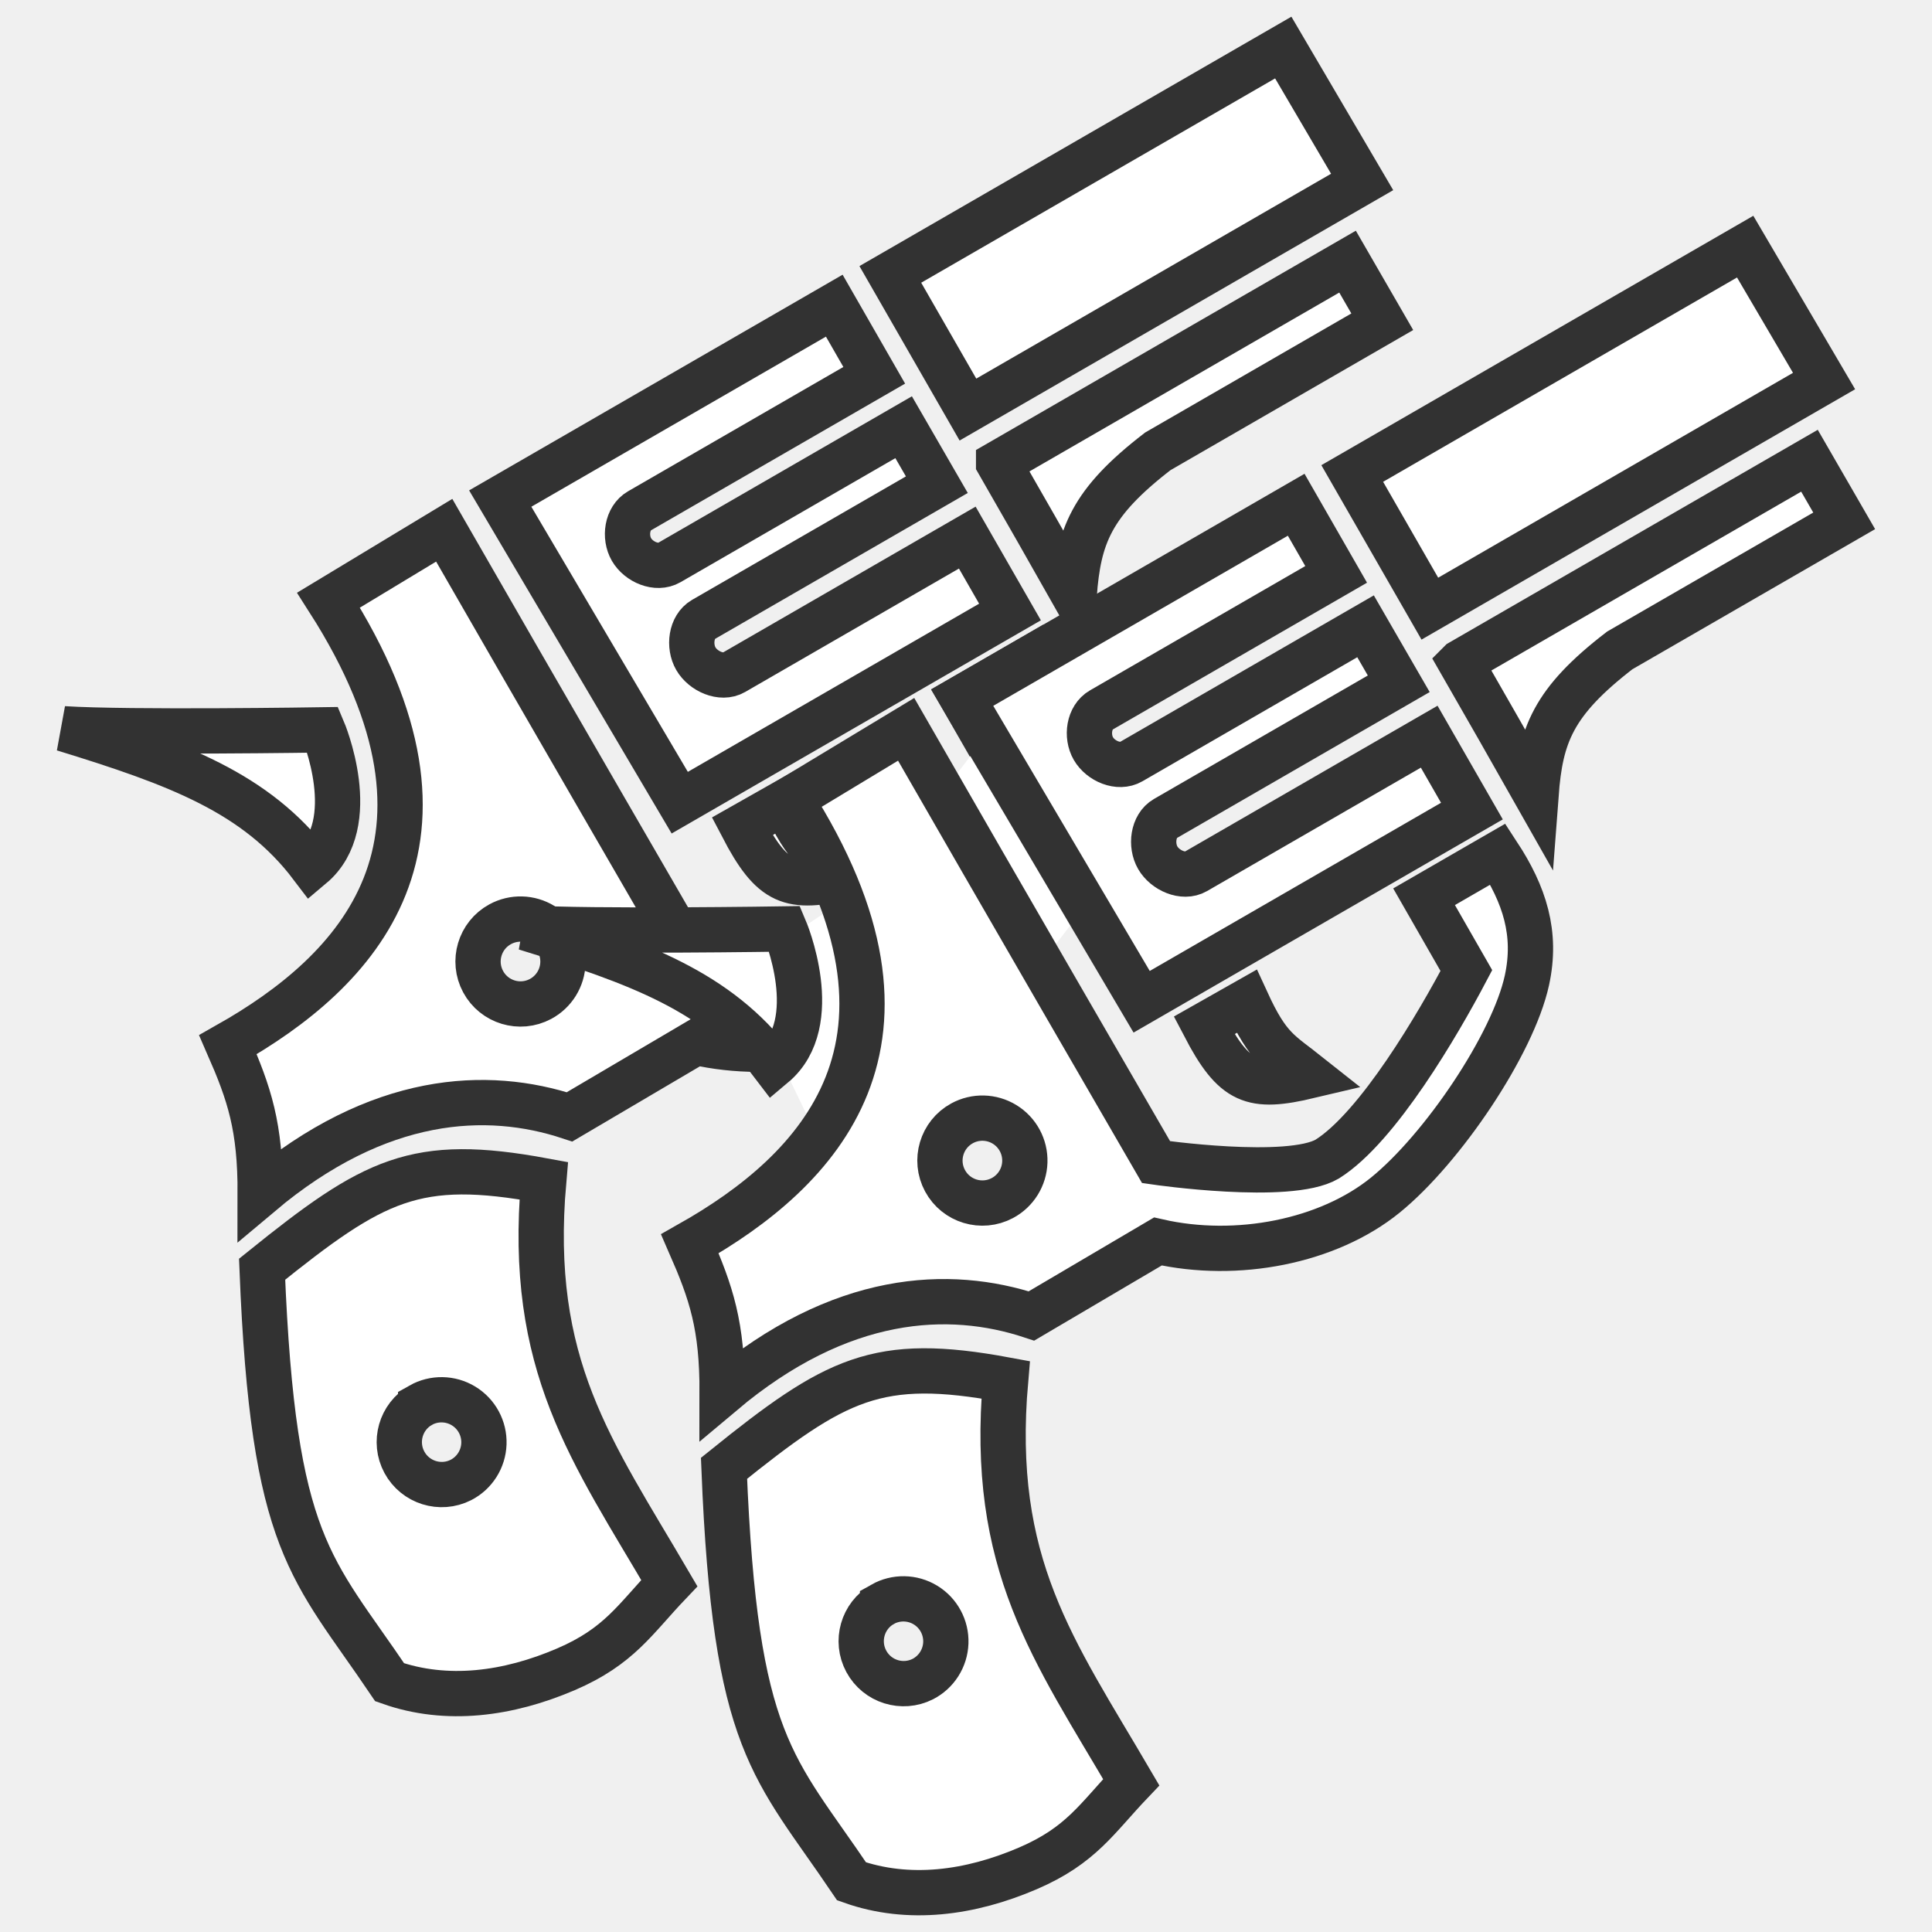
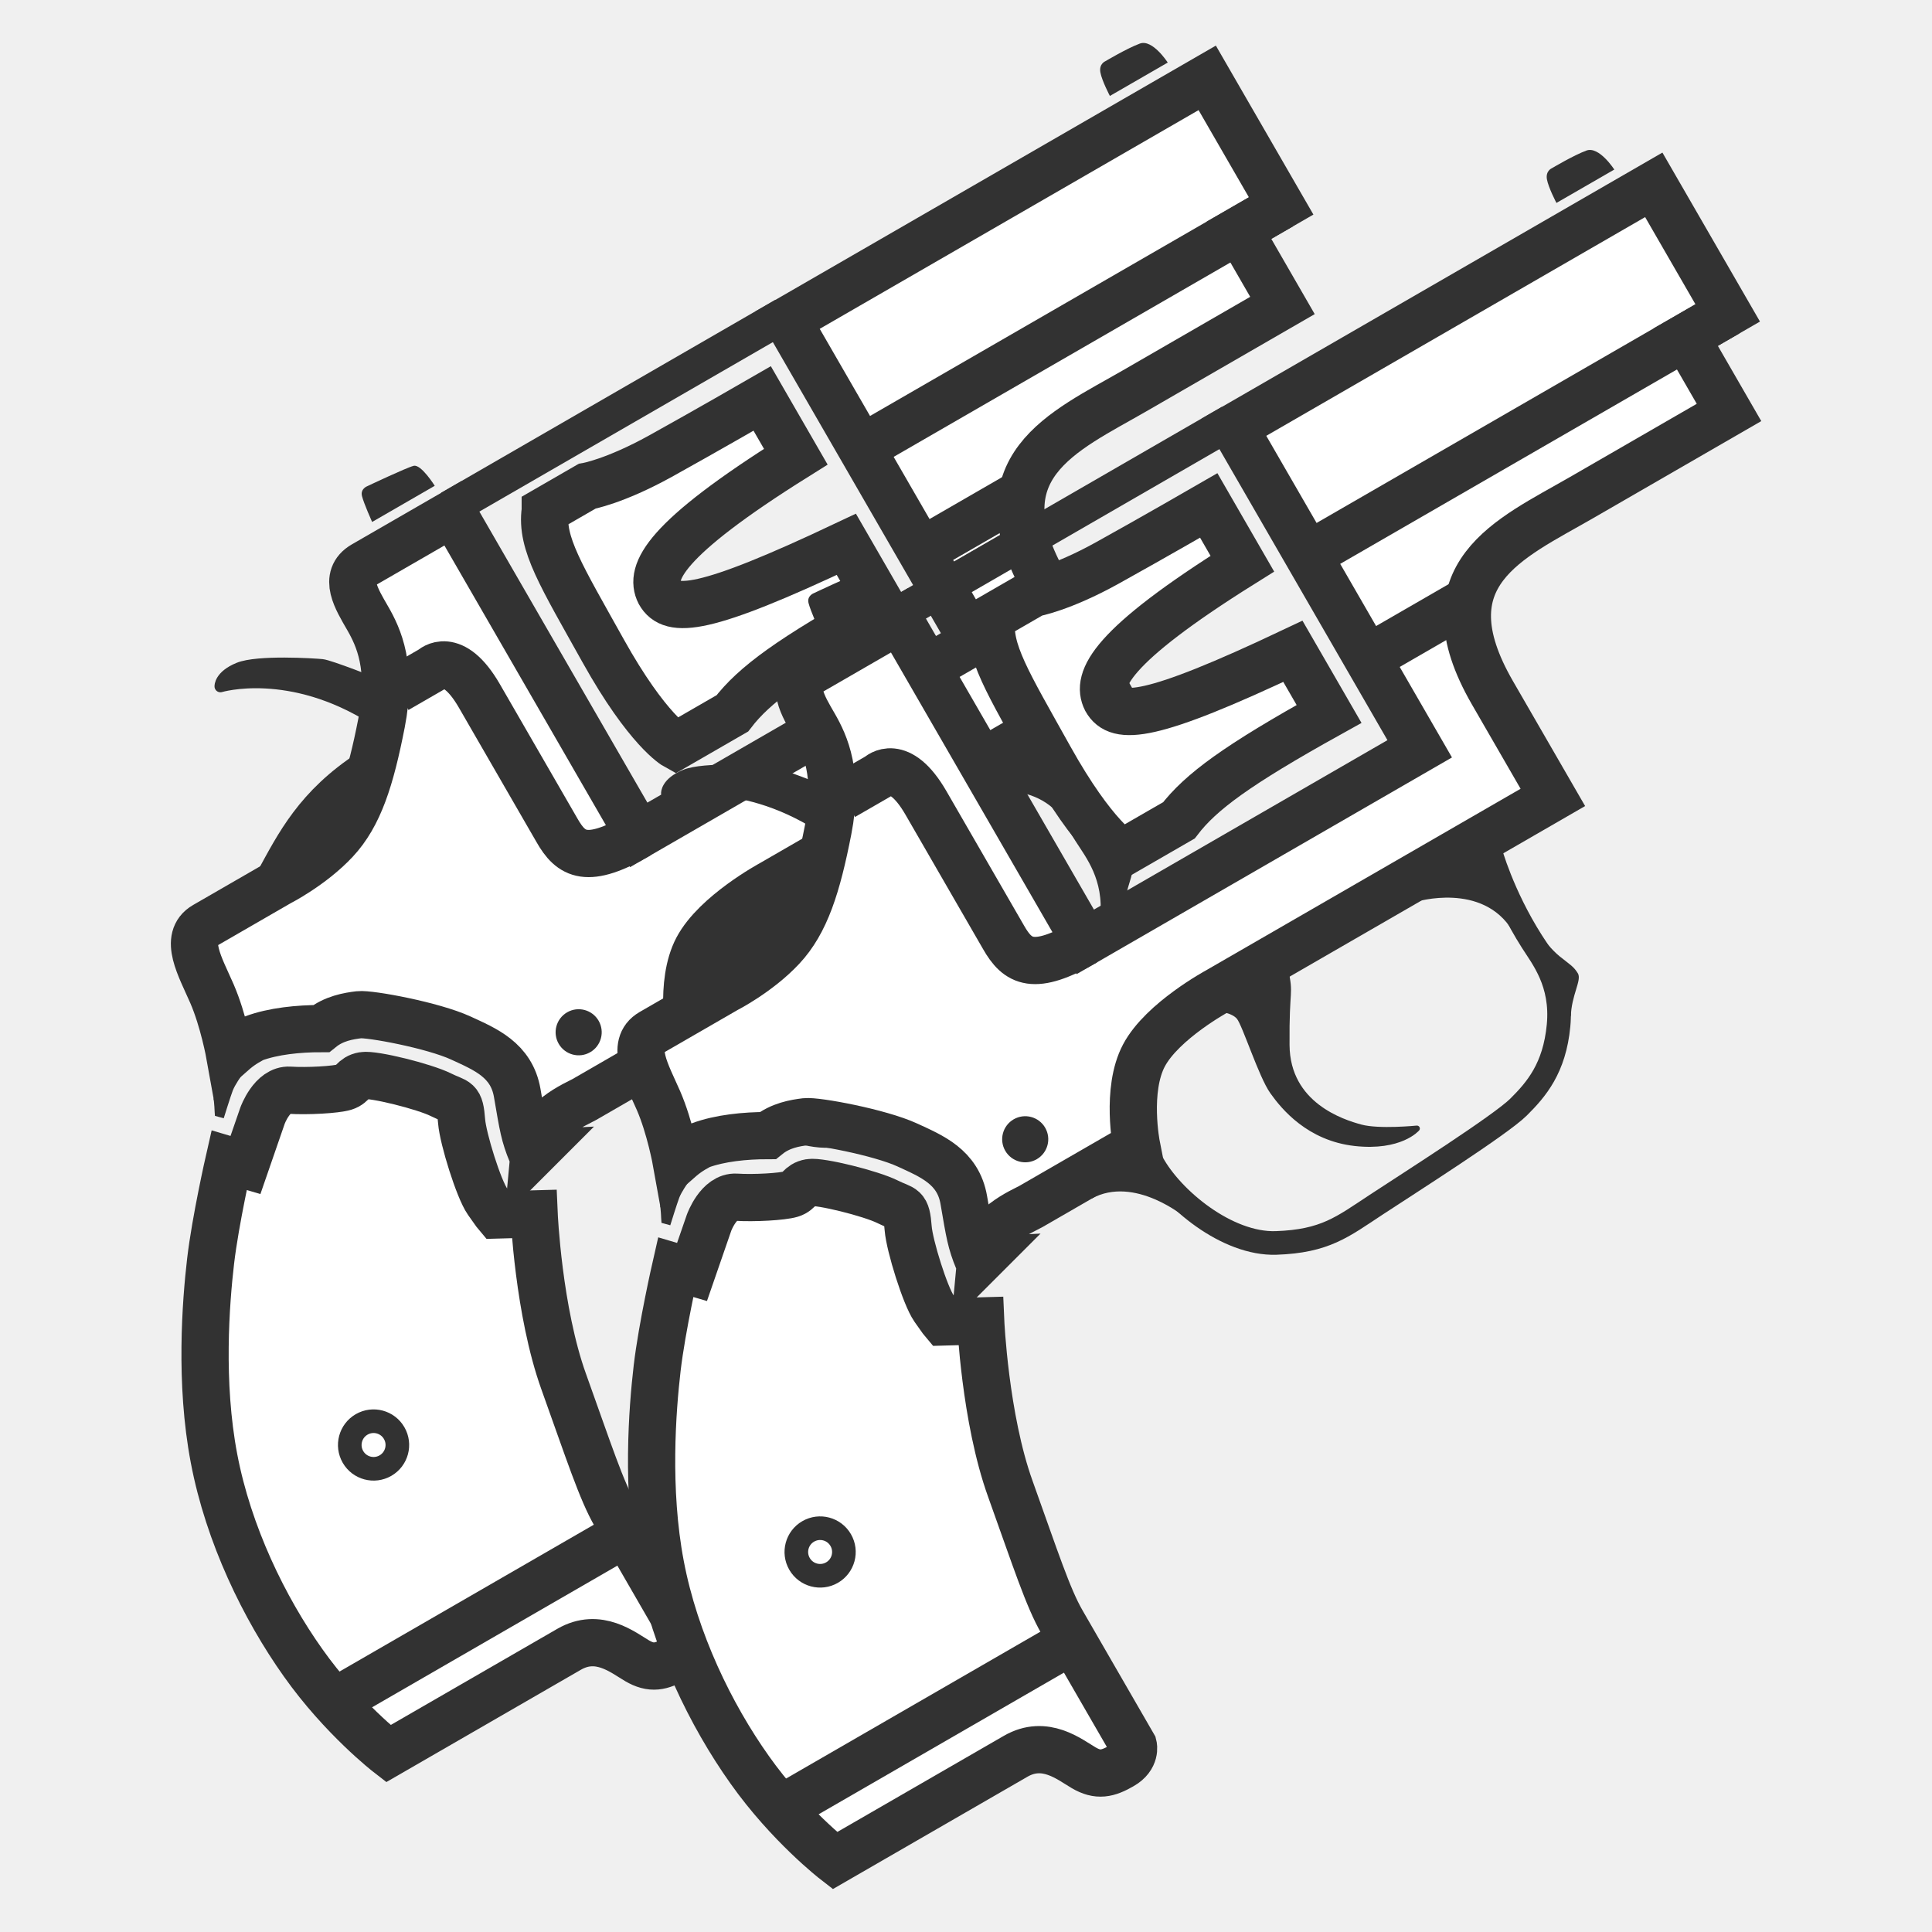
- <svg xmlns="http://www.w3.org/2000/svg" width="128" height="128">
-   <path d="M51.993 53.15c1.458 3.176 2.16 3.341 4.17 4.937-3.824.906-4.99.494-6.99-3.34zm-18.855 8.083a2.813 2.813 0 1 1 2.67 4.952 2.813 2.813 0 0 1-2.67-4.952zM17.365 84.088c.738 18.423 3.277 19.693 8.452 27.367 3.79 1.341 7.863.778 11.678-.86 3.544-1.523 4.566-3.31 6.85-5.706-5.137-8.78-9.401-14.41-8.323-26.664-8.514-1.576-11.235-.112-18.657 5.863zM27.869 93.1a2.813 2.813 0 1 1 2.67 4.951 2.813 2.813 0 0 1-2.67-4.95zm31.117-74.92l5.142 8.955 26.118-15.08-5.227-8.905c-14.243 8.225-13.47 7.775-26.033 15.03zm-3.713 2.071l-3.898 2.252-18.233 10.528L45.035 53.18l21.88-12.633-2.83-4.93-15.462 8.927c-.828.478-2.043-.077-2.521-.905-.478-.828-.328-2.119.5-2.597l15.466-8.93-2.2-3.808-15.531 8.968c-.828.478-2.02-.038-2.5-.866-.477-.828-.305-2.08.523-2.558l15.56-8.984zM15.1 69.215c1.43 3.265 2.152 5.427 2.14 9.887 7.866-6.618 15.059-6.902 20.494-5.107l8.375-4.934c5.246 1.193 11.278.004 15.07-3.073 3.79-3.077 8.452-9.985 9.378-14.223.68-3.115-.155-5.675-1.92-8.37l-4.893 2.826 2.802 4.89c-1.866 3.54-5.856 10.383-9.22 12.493-2.535 1.478-11.336.202-11.336.202S35.18 45.15 29.43 35.13l-7.664 4.631c10.302 16.115 1.836 24.65-6.666 29.454zM4.21 48.282c4.332.277 17.18.073 17.18.073s2.63 6.19-.745 9.023c-3.68-4.854-8.891-6.777-16.435-9.096zm61.95-17.6a1483.28 1483.28 0 0 1 5.003 8.77c.296-3.92 1.104-6.129 5.546-9.55l14.87-8.585-2.3-3.983L66.16 30.681z" fill="#fff" stroke="#323232" stroke-width="3" />
-   <path d="M50.528 67.788l5.945 12.368L73.73 57.625l-6.712-11.122-8.82 11.601-7.191 4.794z" fill="#fff" />
-   <path d="M82.596 66.34c1.458 3.176 2.16 3.341 4.17 4.937-3.824.906-4.99.494-6.99-3.34zM63.74 74.422a2.813 2.813 0 1 1 2.67 4.952 2.813 2.813 0 0 1-2.67-4.952zM47.968 97.278c.738 18.423 3.277 19.693 8.452 27.367 3.79 1.341 7.863.778 11.678-.86 3.544-1.523 4.566-3.31 6.85-5.706-5.137-8.78-9.401-14.41-8.323-26.664-8.514-1.576-11.235-.112-18.657 5.863zm10.504 9.012a2.813 2.813 0 1 1 2.67 4.951 2.813 2.813 0 0 1-2.67-4.95zm31.117-74.92l5.142 8.955 26.118-15.08-5.227-8.905c-14.243 8.225-13.47 7.775-26.033 15.03zm-3.713 2.071l-3.898 2.252-18.233 10.528L75.638 66.37l21.88-12.633-2.83-4.93-15.462 8.927c-.828.478-2.043-.077-2.521-.905-.478-.828-.328-2.119.5-2.597l15.466-8.93-2.2-3.808-15.531 8.968c-.828.478-2.02-.038-2.5-.866-.477-.828-.305-2.08.523-2.558l15.56-8.984zM45.704 82.405c1.43 3.265 2.152 5.427 2.14 9.887 7.866-6.618 15.059-6.902 20.494-5.107l8.375-4.934c5.246 1.193 11.278.004 15.07-3.073 3.79-3.077 8.452-9.985 9.378-14.223.68-3.115-.155-5.675-1.92-8.37l-4.893 2.826 2.802 4.89c-1.866 3.54-5.856 10.383-9.22 12.493-2.535 1.478-11.336.202-11.336.202S65.784 58.34 60.034 48.32l-7.664 4.631c10.302 16.115 1.836 24.65-6.666 29.454zM34.813 61.472c4.332.277 17.18.073 17.18.073s2.63 6.19-.745 9.023c-3.68-4.854-8.891-6.777-16.435-9.096zm61.95-17.6a1483.28 1483.28 0 0 1 5.003 8.77c.296-3.92 1.104-6.129 5.546-9.55l14.87-8.585-2.3-3.983-23.118 13.347z" fill="#fff" stroke="#323232" stroke-width="3" />
+ <svg xmlns="http://www.w3.org/2000/svg" width="128" height="128" viewBox="0 0 33.867 33.867" version="1.1" id="svg35836">
+   <defs id="defs35833" />
+   <g id="layer1">
+     <g id="g36815" transform="translate(-0.7321447,-1.142169)">
+       <path style="font-variation-settings:normal;vector-effect:none;fill:#ffffff;fill-opacity:1;stroke:#323232;stroke-width:0.828;stroke-linecap:butt;stroke-linejoin:miter;stroke-miterlimit:4;stroke-dasharray:none;stroke-dashoffset:0;stroke-opacity:1;-inkscape-stroke:none;paint-order:fill markers stroke;stop-color:#000000" d="m 4.748,21.479 0.287,0.085 0.299,-0.865 c 0,0 0.167,-0.465 0.475,-0.446 0.308,0.02 0.813,-0.008 0.964,-0.055 0.151,-0.047 0.146,-0.17 0.326,-0.201 0.18,-0.031 1.073,0.191 1.361,0.335 0.288,0.144 0.333,0.065 0.364,0.466 0.024,0.306 0.3,1.188 0.452,1.404 0.151,0.216 0.17,0.238 0.17,0.238 l 0.649,-0.018 c 0,0 0.074,1.705 0.52,2.944 0.445,1.24 0.659,1.907 0.905,2.333 l 0.588,1.019 0.663,1.148 c 0,0 0.053,0.206 -0.199,0.351 -0.252,0.146 -0.421,0.184 -0.671,0.038 -0.249,-0.146 -0.677,-0.499 -1.192,-0.202 l -3.17,1.83 c 0,0 -0.81,-0.627 -1.492,-1.591 C 5.362,29.328 4.737,28.04 4.484,26.709 4.23,25.379 4.34,23.97 4.424,23.249 4.509,22.527 4.748,21.479 4.748,21.479 Z" id="path1191" />
+       <path style="font-variation-settings:normal;vector-effect:none;fill:#ffffff;fill-opacity:1;stroke:#323232;stroke-width:0.828;stroke-linecap:butt;stroke-linejoin:miter;stroke-miterlimit:4;stroke-dasharray:none;stroke-dashoffset:0;stroke-opacity:1;-inkscape-stroke:none;paint-order:fill markers stroke;stop-color:#000000" d="m 10.093,21.357 -0.041,0.002 C 9.92,21.03 9.903,20.91 9.799,20.302 c -0.1,-0.582 -0.567,-0.769 -0.987,-0.963 -0.489,-0.226 -1.602,-0.431 -1.787,-0.409 -0.181,0.022 -0.44,0.063 -0.663,0.243 -0.396,1.7e-4 -0.837,0.043 -1.188,0.173 -0.185,0.1 -0.269,0.162 -0.414,0.29 0,0 -0.109,-0.608 -0.313,-1.077 C 4.243,18.092 3.944,17.585 4.324,17.365 L 5.625,16.614 c 0,0 0.571,-0.29 0.987,-0.735 0.416,-0.445 0.616,-1.081 0.808,-2.062 0.192,-0.981 -0.049,-1.501 -0.243,-1.838 -0.194,-0.336 -0.437,-0.723 -0.071,-0.935 l 1.568,-0.905 3.255,5.638 5.862,-3.384 -3.255,-5.638 7.358,-4.248 1.296,2.245 -0.738,0.426 0.761,1.319 -2.593,1.497 C 19.377,8.711 17.864,9.329 19.066,11.411 l 1.059,1.834 -5.874,3.391 c 0,0 -0.972,0.525 -1.294,1.132 -0.322,0.608 -0.13,1.579 -0.13,1.579 l -1.85,1.068 c -0.138,0.08 -0.831,0.35 -0.885,0.943 z" id="path1687" />
+       <path style="font-variation-settings:normal;vector-effect:none;fill:#ffffff;fill-opacity:1;stroke:#323232;stroke-width:0.828;stroke-linecap:butt;stroke-linejoin:miter;stroke-miterlimit:4;stroke-dasharray:none;stroke-dashoffset:0;stroke-opacity:1;-inkscape-stroke:none;paint-order:fill markers stroke;stop-color:#000000" d="M 10.29,10.089 11.023,9.666 c 0,0 0.481,-0.082 1.287,-0.528 0.805,-0.446 1.783,-1.011 1.783,-1.011 l 0.589,1.021 c -2.325,1.455 -2.566,2.034 -2.388,2.386 0.203,0.361 0.759,0.341 3.274,-0.85 l 0.634,1.098 c -1.615,0.897 -2.249,1.365 -2.632,1.865 l -0.993,0.573 c 0,0 -0.493,-0.271 -1.273,-1.671 -0.735,-1.32 -1.094,-1.881 -1.014,-2.459 z" id="path12689" />
+       <path style="font-variation-settings:normal;fill:none;fill-opacity:1;stroke:#323232;stroke-width:0.621;stroke-linecap:butt;stroke-linejoin:miter;stroke-miterlimit:4;stroke-dasharray:none;stroke-dashoffset:0;stroke-opacity:1;paint-order:fill markers stroke;stop-color:#000000" d="M 8.62,10.049 14.481,6.665" id="path17221" />
+       <path style="font-variation-settings:normal;vector-effect:none;fill:#323232;fill-opacity:1;stroke:none;stroke-width:0.828;stroke-linecap:butt;stroke-linejoin:miter;stroke-miterlimit:4;stroke-dasharray:none;stroke-dashoffset:0;stroke-opacity:1;-inkscape-stroke:none;paint-order:fill markers stroke;stop-color:#000000" d="m 4.477,20.4 c 0,0 0.012,0.107 0.013,0.14 1.437e-4,0.033 0.01,0.163 0.01,0.163 l 0.154,0.042 c 0,0 0.119,-0.383 0.158,-0.485 0.039,-0.102 0.149,-0.256 0.149,-0.256 z" id="path18905" />
+       <path style="font-variation-settings:normal;vector-effect:none;fill:none;fill-opacity:1;stroke:#323232;stroke-width:0.828;stroke-linecap:butt;stroke-linejoin:miter;stroke-miterlimit:4;stroke-dasharray:none;stroke-dashoffset:0;stroke-opacity:1;-inkscape-stroke:none;paint-order:fill markers stroke;stop-color:#000000" d="M 23.188,4.753 15.914,8.952" id="path20621" />
+       <path style="font-variation-settings:normal;vector-effect:none;fill:none;fill-opacity:1;stroke:#323232;stroke-width:0.828;stroke-linecap:butt;stroke-linejoin:miter;stroke-miterlimit:4;stroke-dasharray:none;stroke-dashoffset:0;stroke-opacity:1;-inkscape-stroke:none;paint-order:fill markers stroke;stop-color:#000000" d="M 6.723,30.899 11.584,28.092" id="path22809" />
+       <path style="font-variation-settings:normal;fill:none;fill-opacity:1;stroke:#323232;stroke-width:0.414;stroke-linecap:butt;stroke-linejoin:miter;stroke-miterlimit:4;stroke-dasharray:none;stroke-dashoffset:0;stroke-opacity:1;paint-order:fill markers stroke;stop-color:#000000" d="m 13.103,19.649 c 0.344,0.634 1.312,1.435 2.171,1.406 0.859,-0.03 1.161,-0.28 1.749,-0.667 0.588,-0.386 2.184,-1.401 2.499,-1.713 0.314,-0.312 0.632,-0.682 0.703,-1.432 0.071,-0.75 -0.286,-1.186 -0.468,-1.473 -0.525,-0.827 -0.728,-1.583 -0.728,-1.583" id="path24021" />
+       <path style="font-variation-settings:normal;vector-effect:none;fill:#323232;fill-opacity:1;stroke:none;stroke-width:0.828;stroke-linecap:butt;stroke-linejoin:miter;stroke-miterlimit:4;stroke-dasharray:none;stroke-dashoffset:0;stroke-opacity:1;-inkscape-stroke:none;paint-order:fill markers stroke;stop-color:#000000" d="m 12.039,20.278 c 0.755,-0.416 1.642,0.33 1.642,0.33 l -0.853,-1.261 -0.98,0.7 z" id="path24976" />
+       <path style="font-variation-settings:normal;vector-effect:none;fill:#323232;fill-opacity:1;stroke:none;stroke-width:0.828;stroke-linecap:butt;stroke-linejoin:miter;stroke-miterlimit:4;stroke-dasharray:none;stroke-dashoffset:0;stroke-opacity:1;-inkscape-stroke:none;paint-order:fill markers stroke;stop-color:#000000" d="m 20.44,17.091 c 0.009,-0.384 0.197,-0.641 0.123,-0.763 -0.074,-0.122 -0.148,-0.159 -0.314,-0.293 -0.167,-0.135 -0.29,-0.314 -0.29,-0.314 z" id="path25453" />
+       <path style="font-variation-settings:normal;vector-effect:none;fill:#323232;fill-opacity:1;stroke:none;stroke-width:0.828;stroke-linecap:butt;stroke-linejoin:miter;stroke-miterlimit:4;stroke-dasharray:none;stroke-dashoffset:0;stroke-opacity:1;-inkscape-stroke:none;paint-order:fill markers stroke;stop-color:#000000" d="m 19.417,15.582 c -0.525,-0.864 -1.691,-0.507 -1.691,-0.507 l 1.166,-1.166 z" id="path25604" />
+       <path style="font-variation-settings:normal;fill:#323232;fill-opacity:1;stroke:#323232;stroke-width:0.103;stroke-linecap:butt;stroke-linejoin:round;stroke-miterlimit:4;stroke-dasharray:none;stroke-dashoffset:0;stroke-opacity:1;paint-order:fill markers stroke;stop-color:#000000" d="m 15.434,16.261 c 0.101,0.482 0.015,0.279 0.024,1.327 0.009,1.049 0.979,1.356 1.299,1.442 0.32,0.086 0.985,0.019 0.985,0.019 0,0 -0.29,0.344 -1.088,0.255 -0.798,-0.09 -1.242,-0.625 -1.439,-0.903 -0.198,-0.278 -0.479,-1.169 -0.585,-1.304 -0.106,-0.135 -0.389,-0.158 -0.389,-0.158 z" id="path25755" />
+       <path style="font-variation-settings:normal;vector-effect:none;fill:none;fill-opacity:1;stroke:#323232;stroke-width:0.828;stroke-linecap:butt;stroke-linejoin:miter;stroke-miterlimit:4;stroke-dasharray:none;stroke-dashoffset:0;stroke-opacity:1;-inkscape-stroke:none;paint-order:fill markers stroke;stop-color:#000000" d="M 5.606,16.619 C 5.968,15.957 6.293,15.292 7.238,14.68" id="path26311" />
+       <path style="font-variation-settings:normal;fill:#323232;fill-opacity:1;stroke:#323232;stroke-width:0.207;stroke-linecap:butt;stroke-linejoin:round;stroke-miterlimit:4;stroke-dasharray:none;stroke-dashoffset:0;stroke-opacity:1;paint-order:fill markers stroke;stop-color:#000000" d="M 7.283,13.74 C 5.812,12.808 4.596,13.174 4.596,13.174 c 0,0 -0.011,-0.18 0.321,-0.316 0.332,-0.136 1.32,-0.072 1.458,-0.059 0.138,0.013 0.961,0.34 0.961,0.34 z" id="path26635" />
+       <path style="font-variation-settings:normal;vector-effect:none;fill:#323232;fill-opacity:1;stroke:none;stroke-width:0.828;stroke-linecap:butt;stroke-linejoin:miter;stroke-miterlimit:4;stroke-dasharray:none;stroke-dashoffset:0;stroke-opacity:1;-inkscape-stroke:none;paint-order:fill markers stroke;stop-color:#000000" d="m 7.255,10.292 1.098,-0.634 c 0,0 -0.24,-0.384 -0.37,-0.35 -0.13,0.033 -0.811,0.356 -0.811,0.356 0,0 -0.128,0.046 -0.094,0.176 0.033,0.13 0.177,0.452 0.177,0.452 z" id="path26982" />
+       <path style="font-variation-settings:normal;vector-effect:none;fill:#323232;fill-opacity:1;stroke:none;stroke-width:0.828;stroke-linecap:butt;stroke-linejoin:miter;stroke-miterlimit:4;stroke-dasharray:none;stroke-dashoffset:0;stroke-opacity:1;-inkscape-stroke:none;paint-order:fill markers stroke;stop-color:#000000" d="m 20.188,2.824 1.014,-0.585 c 0,0 -0.267,-0.416 -0.489,-0.333 -0.223,0.082 -0.606,0.31 -0.606,0.31 0,0 -0.112,0.045 -0.086,0.194 0.027,0.149 0.167,0.414 0.167,0.414 z" id="path27152" />
+       <circle style="font-variation-settings:normal;vector-effect:none;fill:#323232;fill-opacity:1;fill-rule:evenodd;stroke:none;stroke-width:0.207;stroke-linecap:round;stroke-linejoin:round;stroke-miterlimit:4;stroke-dasharray:none;stroke-dashoffset:0;stroke-opacity:1;-inkscape-stroke:none;stop-color:#000000" id="path27467" cx="-0.2" cy="22.098" r="0.404" transform="rotate(-30)" />
+       <circle style="font-variation-settings:normal;fill:none;fill-opacity:1;fill-rule:evenodd;stroke:#323232;stroke-width:0.414;stroke-linecap:round;stroke-linejoin:round;stroke-miterlimit:4;stroke-dasharray:none;stroke-dashoffset:0;stroke-opacity:1;stop-color:#000000" id="path28819" cx="-6.931" cy="26.566" r="0.417" transform="rotate(-30)" />
+       <path style="font-variation-settings:normal;vector-effect:none;fill:none;fill-opacity:1;stroke:#323232;stroke-width:0.828;stroke-linecap:butt;stroke-linejoin:miter;stroke-miterlimit:4;stroke-dasharray:none;stroke-dashoffset:0;stroke-opacity:1;-inkscape-stroke:none;paint-order:fill markers stroke;stop-color:#000000" d="m 7.686,13.229 0.619,-0.357 c 0,0 0.357,-0.351 0.831,0.47 l 1.359,2.354 c 0.249,0.438 0.527,0.606 1.432,0.083" id="path29600" />
+       <path style="font-variation-settings:normal;fill:none;fill-opacity:1;stroke:#323232;stroke-width:0.828;stroke-linecap:butt;stroke-linejoin:miter;stroke-miterlimit:4;stroke-dasharray:none;stroke-dashoffset:0;stroke-opacity:1;paint-order:fill markers stroke;stop-color:#000000" d="M 16.893,10.796 18.561,9.833" id="path35039" />
+     </g>
+     <g id="g36815-2" transform="translate(7.095752,0.7332513)">
+       <path style="font-variation-settings:normal;vector-effect:none;fill:#ffffff;fill-opacity:1;stroke:#323232;stroke-width:0.828;stroke-linecap:butt;stroke-linejoin:miter;stroke-miterlimit:4;stroke-dasharray:none;stroke-dashoffset:0;stroke-opacity:1;-inkscape-stroke:none;paint-order:fill markers stroke;stop-color:#000000" d="m 4.748,21.479 0.287,0.085 0.299,-0.865 c 0,0 0.167,-0.465 0.475,-0.446 0.308,0.02 0.813,-0.008 0.964,-0.055 0.151,-0.047 0.146,-0.17 0.326,-0.201 0.18,-0.031 1.073,0.191 1.361,0.335 0.288,0.144 0.333,0.065 0.364,0.466 0.024,0.306 0.3,1.188 0.452,1.404 0.151,0.216 0.17,0.238 0.17,0.238 l 0.649,-0.018 c 0,0 0.074,1.705 0.52,2.944 0.445,1.24 0.659,1.907 0.905,2.333 l 0.588,1.019 0.663,1.148 c 0,0 0.053,0.206 -0.199,0.351 -0.252,0.146 -0.421,0.184 -0.671,0.038 -0.249,-0.146 -0.677,-0.499 -1.192,-0.202 l -3.17,1.83 c 0,0 -0.81,-0.627 -1.492,-1.591 C 5.362,29.328 4.737,28.04 4.484,26.709 4.23,25.379 4.34,23.97 4.424,23.249 4.509,22.527 4.748,21.479 4.748,21.479 Z" id="path1191-1" />
+       <path style="font-variation-settings:normal;vector-effect:none;fill:#ffffff;fill-opacity:1;stroke:#323232;stroke-width:0.828;stroke-linecap:butt;stroke-linejoin:miter;stroke-miterlimit:4;stroke-dasharray:none;stroke-dashoffset:0;stroke-opacity:1;-inkscape-stroke:none;paint-order:fill markers stroke;stop-color:#000000" d="m 10.093,21.357 -0.041,0.002 C 9.92,21.03 9.903,20.91 9.799,20.302 c -0.1,-0.582 -0.567,-0.769 -0.987,-0.963 -0.489,-0.226 -1.602,-0.431 -1.787,-0.409 -0.181,0.022 -0.44,0.063 -0.663,0.243 -0.396,1.7e-4 -0.837,0.043 -1.188,0.173 -0.185,0.1 -0.269,0.162 -0.414,0.29 0,0 -0.109,-0.608 -0.313,-1.077 C 4.243,18.092 3.944,17.585 4.324,17.365 L 5.625,16.614 c 0,0 0.571,-0.29 0.987,-0.735 0.416,-0.445 0.616,-1.081 0.808,-2.062 0.192,-0.981 -0.049,-1.501 -0.243,-1.838 -0.194,-0.336 -0.437,-0.723 -0.071,-0.935 l 1.568,-0.905 3.255,5.638 5.862,-3.384 -3.255,-5.638 7.358,-4.248 1.296,2.245 -0.738,0.426 0.761,1.319 -2.593,1.497 C 19.377,8.711 17.864,9.329 19.066,11.411 l 1.059,1.834 -5.874,3.391 c 0,0 -0.972,0.525 -1.294,1.132 -0.322,0.608 -0.13,1.579 -0.13,1.579 l -1.85,1.068 c -0.138,0.08 -0.831,0.35 -0.885,0.943 z" id="path1687-7" />
+       <path style="font-variation-settings:normal;vector-effect:none;fill:#ffffff;fill-opacity:1;stroke:#323232;stroke-width:0.828;stroke-linecap:butt;stroke-linejoin:miter;stroke-miterlimit:4;stroke-dasharray:none;stroke-dashoffset:0;stroke-opacity:1;-inkscape-stroke:none;paint-order:fill markers stroke;stop-color:#000000" d="M 10.29,10.089 11.023,9.666 c 0,0 0.481,-0.082 1.287,-0.528 0.805,-0.446 1.783,-1.011 1.783,-1.011 l 0.589,1.021 c -2.325,1.455 -2.566,2.034 -2.388,2.386 0.203,0.361 0.759,0.341 3.274,-0.85 l 0.634,1.098 c -1.615,0.897 -2.249,1.365 -2.632,1.865 l -0.993,0.573 c 0,0 -0.493,-0.271 -1.273,-1.671 -0.735,-1.32 -1.094,-1.881 -1.014,-2.459 z" id="path12689-0" />
+       <path style="font-variation-settings:normal;fill:none;fill-opacity:1;stroke:#323232;stroke-width:0.621;stroke-linecap:butt;stroke-linejoin:miter;stroke-miterlimit:4;stroke-dasharray:none;stroke-dashoffset:0;stroke-opacity:1;paint-order:fill markers stroke;stop-color:#000000" d="M 8.62,10.049 14.481,6.665" id="path17221-3" />
+       <path style="font-variation-settings:normal;vector-effect:none;fill:#323232;fill-opacity:1;stroke:none;stroke-width:0.828;stroke-linecap:butt;stroke-linejoin:miter;stroke-miterlimit:4;stroke-dasharray:none;stroke-dashoffset:0;stroke-opacity:1;-inkscape-stroke:none;paint-order:fill markers stroke;stop-color:#000000" d="m 4.477,20.4 c 0,0 0.012,0.107 0.013,0.14 1.437e-4,0.033 0.01,0.163 0.01,0.163 l 0.154,0.042 c 0,0 0.119,-0.383 0.158,-0.485 0.039,-0.102 0.149,-0.256 0.149,-0.256 z" id="path18905-5" />
+       <path style="font-variation-settings:normal;vector-effect:none;fill:none;fill-opacity:1;stroke:#323232;stroke-width:0.828;stroke-linecap:butt;stroke-linejoin:miter;stroke-miterlimit:4;stroke-dasharray:none;stroke-dashoffset:0;stroke-opacity:1;-inkscape-stroke:none;paint-order:fill markers stroke;stop-color:#000000" d="M 23.188,4.753 15.914,8.952" id="path20621-0" />
+       <path style="font-variation-settings:normal;vector-effect:none;fill:none;fill-opacity:1;stroke:#323232;stroke-width:0.828;stroke-linecap:butt;stroke-linejoin:miter;stroke-miterlimit:4;stroke-dasharray:none;stroke-dashoffset:0;stroke-opacity:1;-inkscape-stroke:none;paint-order:fill markers stroke;stop-color:#000000" d="M 6.723,30.899 11.584,28.092" id="path22809-4" />
+       <path style="font-variation-settings:normal;fill:none;fill-opacity:1;stroke:#323232;stroke-width:0.414;stroke-linecap:butt;stroke-linejoin:miter;stroke-miterlimit:4;stroke-dasharray:none;stroke-dashoffset:0;stroke-opacity:1;paint-order:fill markers stroke;stop-color:#000000" d="m 13.103,19.649 c 0.344,0.634 1.312,1.435 2.171,1.406 0.859,-0.03 1.161,-0.28 1.749,-0.667 0.588,-0.386 2.184,-1.401 2.499,-1.713 0.314,-0.312 0.632,-0.682 0.703,-1.432 0.071,-0.75 -0.286,-1.186 -0.468,-1.473 -0.525,-0.827 -0.728,-1.583 -0.728,-1.583" id="path24021-7" />
+       <path style="font-variation-settings:normal;vector-effect:none;fill:#323232;fill-opacity:1;stroke:none;stroke-width:0.828;stroke-linecap:butt;stroke-linejoin:miter;stroke-miterlimit:4;stroke-dasharray:none;stroke-dashoffset:0;stroke-opacity:1;-inkscape-stroke:none;paint-order:fill markers stroke;stop-color:#000000" d="m 12.039,20.278 c 0.755,-0.416 1.642,0.33 1.642,0.33 l -0.853,-1.261 -0.98,0.7 z" id="path24976-5" />
+       <path style="font-variation-settings:normal;vector-effect:none;fill:#323232;fill-opacity:1;stroke:none;stroke-width:0.828;stroke-linecap:butt;stroke-linejoin:miter;stroke-miterlimit:4;stroke-dasharray:none;stroke-dashoffset:0;stroke-opacity:1;-inkscape-stroke:none;paint-order:fill markers stroke;stop-color:#000000" d="m 20.44,17.091 c 0.009,-0.384 0.197,-0.641 0.123,-0.763 -0.074,-0.122 -0.148,-0.159 -0.314,-0.293 -0.167,-0.135 -0.29,-0.314 -0.29,-0.314 z" id="path25453-3" />
+       <path style="font-variation-settings:normal;vector-effect:none;fill:#323232;fill-opacity:1;stroke:none;stroke-width:0.828;stroke-linecap:butt;stroke-linejoin:miter;stroke-miterlimit:4;stroke-dasharray:none;stroke-dashoffset:0;stroke-opacity:1;-inkscape-stroke:none;paint-order:fill markers stroke;stop-color:#000000" d="m 19.417,15.582 c -0.525,-0.864 -1.691,-0.507 -1.691,-0.507 l 1.166,-1.166 z" id="path25604-5" />
+       <path style="font-variation-settings:normal;fill:#323232;fill-opacity:1;stroke:#323232;stroke-width:0.103;stroke-linecap:butt;stroke-linejoin:round;stroke-miterlimit:4;stroke-dasharray:none;stroke-dashoffset:0;stroke-opacity:1;paint-order:fill markers stroke;stop-color:#000000" d="m 15.434,16.261 c 0.101,0.482 0.015,0.279 0.024,1.327 0.009,1.049 0.979,1.356 1.299,1.442 0.32,0.086 0.985,0.019 0.985,0.019 0,0 -0.29,0.344 -1.088,0.255 -0.798,-0.09 -1.242,-0.625 -1.439,-0.903 -0.198,-0.278 -0.479,-1.169 -0.585,-1.304 -0.106,-0.135 -0.389,-0.158 -0.389,-0.158 z" id="path25755-5" />
+       <path style="font-variation-settings:normal;vector-effect:none;fill:none;fill-opacity:1;stroke:#323232;stroke-width:0.828;stroke-linecap:butt;stroke-linejoin:miter;stroke-miterlimit:4;stroke-dasharray:none;stroke-dashoffset:0;stroke-opacity:1;-inkscape-stroke:none;paint-order:fill markers stroke;stop-color:#000000" d="M 5.606,16.619 C 5.968,15.957 6.293,15.292 7.238,14.68" id="path26311-3" />
+       <path style="font-variation-settings:normal;fill:#323232;fill-opacity:1;stroke:#323232;stroke-width:0.207;stroke-linecap:butt;stroke-linejoin:round;stroke-miterlimit:4;stroke-dasharray:none;stroke-dashoffset:0;stroke-opacity:1;paint-order:fill markers stroke;stop-color:#000000" d="M 7.283,13.74 C 5.812,12.808 4.596,13.174 4.596,13.174 c 0,0 -0.011,-0.18 0.321,-0.316 0.332,-0.136 1.32,-0.072 1.458,-0.059 0.138,0.013 0.961,0.34 0.961,0.34 z" id="path26635-3" />
+       <path style="font-variation-settings:normal;vector-effect:none;fill:#323232;fill-opacity:1;stroke:none;stroke-width:0.828;stroke-linecap:butt;stroke-linejoin:miter;stroke-miterlimit:4;stroke-dasharray:none;stroke-dashoffset:0;stroke-opacity:1;-inkscape-stroke:none;paint-order:fill markers stroke;stop-color:#000000" d="m 7.255,10.292 1.098,-0.634 c 0,0 -0.24,-0.384 -0.37,-0.35 -0.13,0.033 -0.811,0.356 -0.811,0.356 0,0 -0.128,0.046 -0.094,0.176 0.033,0.13 0.177,0.452 0.177,0.452 z" id="path26982-7" />
+       <path style="font-variation-settings:normal;vector-effect:none;fill:#323232;fill-opacity:1;stroke:none;stroke-width:0.828;stroke-linecap:butt;stroke-linejoin:miter;stroke-miterlimit:4;stroke-dasharray:none;stroke-dashoffset:0;stroke-opacity:1;-inkscape-stroke:none;paint-order:fill markers stroke;stop-color:#000000" d="m 20.188,2.824 1.014,-0.585 c 0,0 -0.267,-0.416 -0.489,-0.333 -0.223,0.082 -0.606,0.31 -0.606,0.31 0,0 -0.112,0.045 -0.086,0.194 0.027,0.149 0.167,0.414 0.167,0.414 z" id="path27152-8" />
+       <circle style="font-variation-settings:normal;vector-effect:none;fill:#323232;fill-opacity:1;fill-rule:evenodd;stroke:none;stroke-width:0.207;stroke-linecap:round;stroke-linejoin:round;stroke-miterlimit:4;stroke-dasharray:none;stroke-dashoffset:0;stroke-opacity:1;-inkscape-stroke:none;stop-color:#000000" id="path27467-6" cx="-0.2" cy="22.098" r="0.404" transform="rotate(-30)" />
+       <circle style="font-variation-settings:normal;fill:none;fill-opacity:1;fill-rule:evenodd;stroke:#323232;stroke-width:0.414;stroke-linecap:round;stroke-linejoin:round;stroke-miterlimit:4;stroke-dasharray:none;stroke-dashoffset:0;stroke-opacity:1;stop-color:#000000" id="path28819-9" cx="-6.931" cy="26.566" r="0.417" transform="rotate(-30)" />
+       <path style="font-variation-settings:normal;vector-effect:none;fill:none;fill-opacity:1;stroke:#323232;stroke-width:0.828;stroke-linecap:butt;stroke-linejoin:miter;stroke-miterlimit:4;stroke-dasharray:none;stroke-dashoffset:0;stroke-opacity:1;-inkscape-stroke:none;paint-order:fill markers stroke;stop-color:#000000" d="m 7.686,13.229 0.619,-0.357 c 0,0 0.357,-0.351 0.831,0.47 l 1.359,2.354 c 0.249,0.438 0.527,0.606 1.432,0.083" id="path29600-3" />
+       <path style="font-variation-settings:normal;fill:none;fill-opacity:1;stroke:#323232;stroke-width:0.828;stroke-linecap:butt;stroke-linejoin:miter;stroke-miterlimit:4;stroke-dasharray:none;stroke-dashoffset:0;stroke-opacity:1;paint-order:fill markers stroke;stop-color:#000000" d="M 16.893,10.796 18.561,9.833" id="path35039-1" />
+     </g>
+   </g>
</svg>
